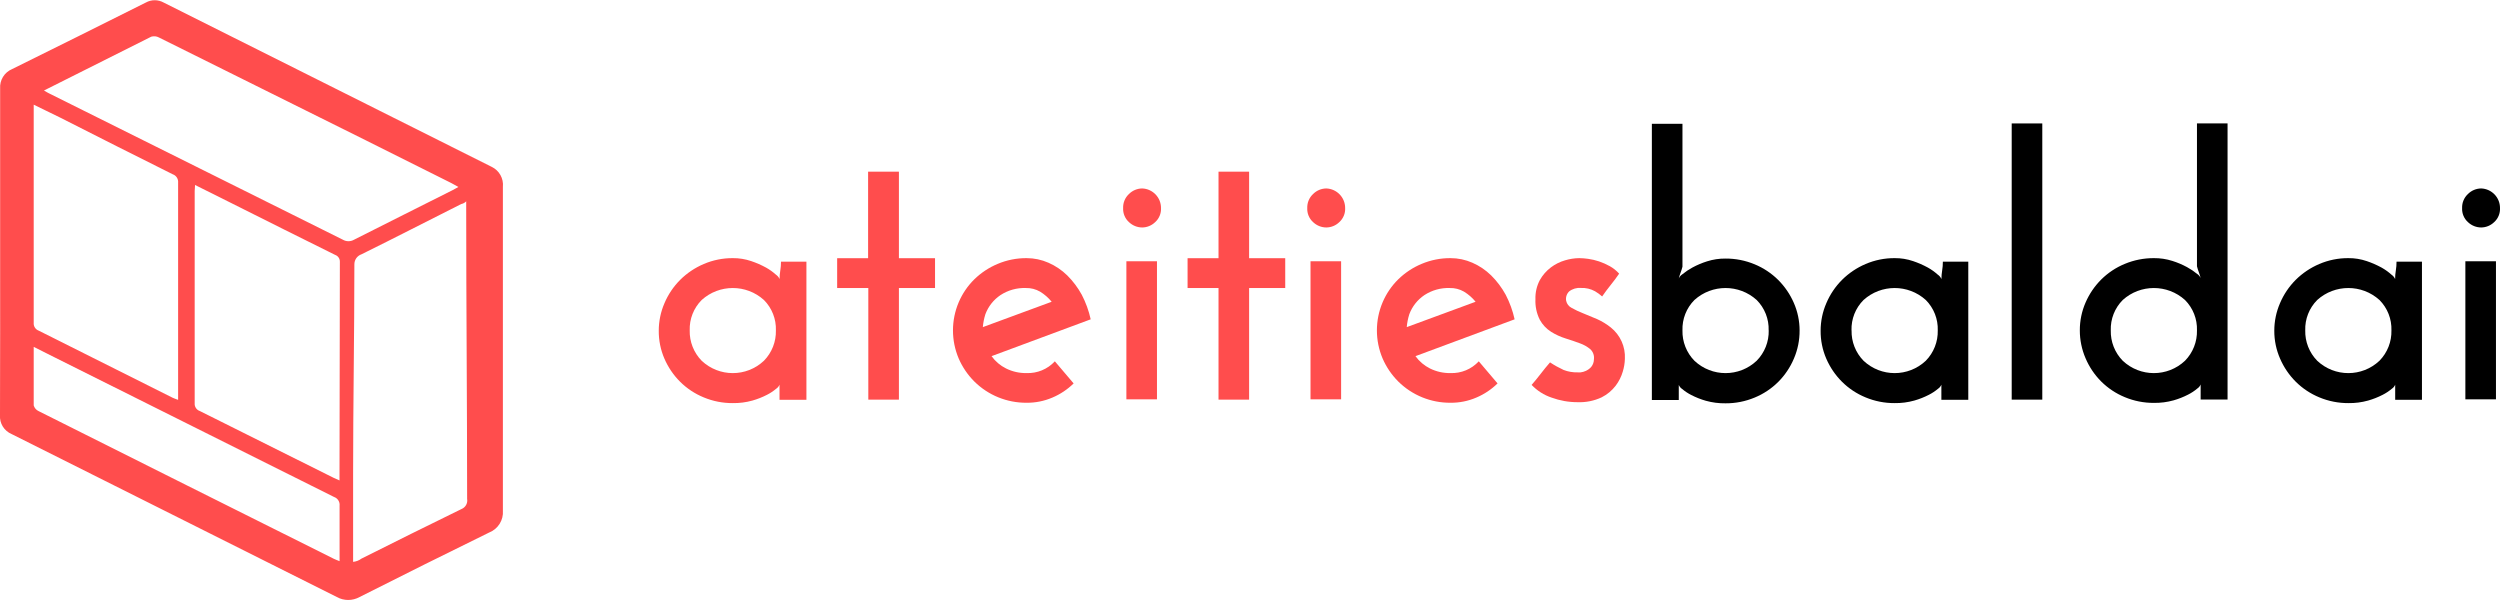
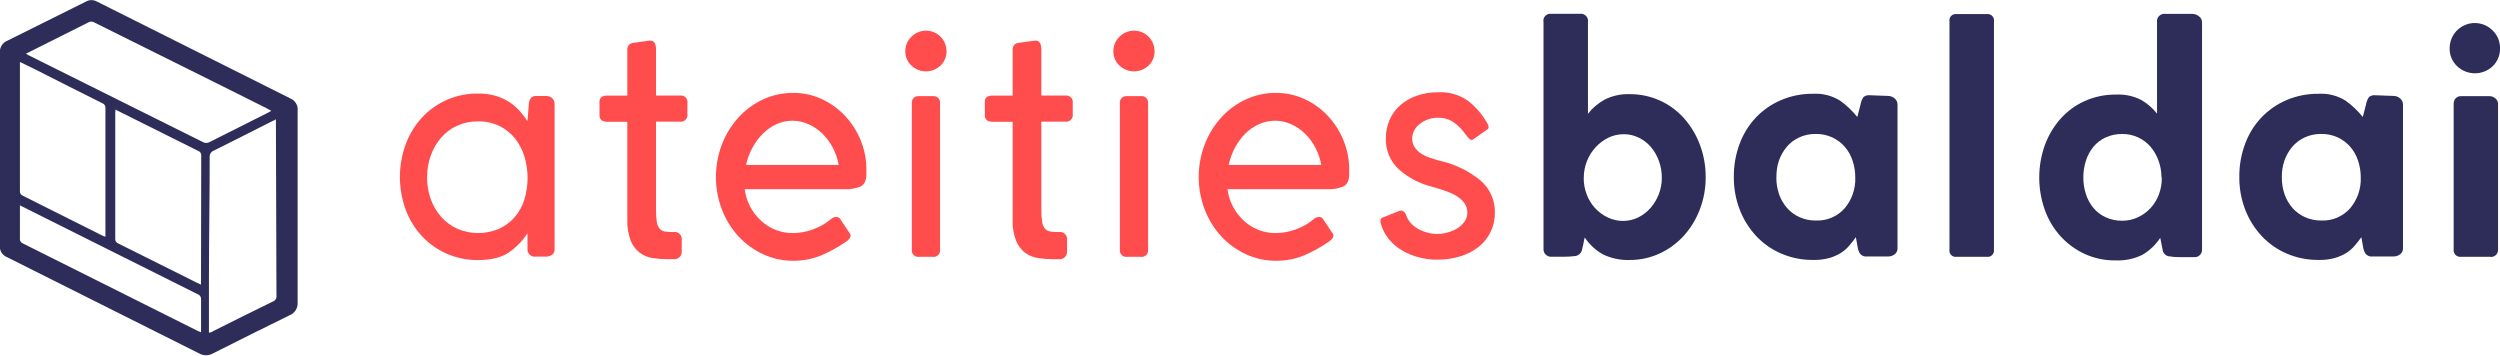
- <svg xmlns="http://www.w3.org/2000/svg" id="Layer_1" data-name="Layer 1" viewBox="0 0 353.01 84.69">
+ <svg xmlns="http://www.w3.org/2000/svg" id="Layer_1" data-name="Layer 1" viewBox="0 0 596.11 84.69">
  <defs>
-     <style>.cls-1{fill:#ff4d4d;}</style>
+     <style>.cls-1{fill:#ff4d4d;}.cls-2{fill:#2e2d59;}</style>
  </defs>
-   <path class="cls-1" d="M1652.81,1373.92a9.77,9.77,0,0,1,.81-3.9,10.4,10.4,0,0,1,2.21-3.28,10.61,10.61,0,0,1,3.33-2.24,10.24,10.24,0,0,1,4.11-.83,7.87,7.87,0,0,1,2.6.42,13.12,13.12,0,0,1,2.08.91,7.76,7.76,0,0,1,1.4,1,1.48,1.48,0,0,1,.52.62,7.17,7.17,0,0,1,.1-1.2,7.58,7.58,0,0,0,.1-1.25h3.59v19.5h-3.8v-2.13a1.25,1.25,0,0,1-.47.57,6.72,6.72,0,0,1-1.3.86,11.19,11.19,0,0,1-2.05.81,9.77,9.77,0,0,1-2.78.36,10.53,10.53,0,0,1-4.11-.81,10.25,10.25,0,0,1-3.33-2.21,10.49,10.49,0,0,1-2.21-3.25A9.71,9.71,0,0,1,1652.81,1373.92Zm4.37-.05a5.92,5.92,0,0,0,1.69,4.29,6.41,6.41,0,0,0,8.79,0,5.92,5.92,0,0,0,1.69-4.29,5.81,5.81,0,0,0-1.69-4.29,6.56,6.56,0,0,0-8.79,0A5.81,5.81,0,0,0,1657.18,1373.87Z" transform="translate(-1559.79 -1327.22)" />
-   <path class="cls-1" d="M1682.4,1351.46h4.32v12.22h5.1v4.21h-5.1v15.76h-4.32v-15.76H1678v-4.21h4.37v-12.22Z" transform="translate(-1559.79 -1327.22)" />
-   <path class="cls-1" d="M1713.8,1372.31l-7,2.6-7,2.6a5.6,5.6,0,0,0,2.05,1.74,6.26,6.26,0,0,0,2.89.65,5.18,5.18,0,0,0,4-1.66l2.65,3.12a9.6,9.6,0,0,1-3,2,9,9,0,0,1-3.64.73,10.37,10.37,0,0,1-7.38-3,10.5,10.5,0,0,1-2.21-3.25,10.16,10.16,0,0,1,0-7.93,10.1,10.1,0,0,1,2.21-3.25,10.55,10.55,0,0,1,3.3-2.18,10.34,10.34,0,0,1,4.08-.81,7.64,7.64,0,0,1,3.09.65,8.89,8.89,0,0,1,2.65,1.79,11.91,11.91,0,0,1,2.05,2.73A14.08,14.08,0,0,1,1713.8,1372.31Zm-9.15-4.42a6.16,6.16,0,0,0-3.59,1,5.62,5.62,0,0,0-2.13,2.7,8.35,8.35,0,0,0-.36,1.82q2.44-.88,4.86-1.79t4.86-1.79a6.41,6.41,0,0,0-1.64-1.43A3.82,3.82,0,0,0,1704.65,1367.89Z" transform="translate(-1559.79 -1327.22)" />
-   <path class="cls-1" d="M1718.38,1356.61a2.59,2.59,0,0,1,.83-2,2.67,2.67,0,0,1,1.87-.78,2.76,2.76,0,0,1,2.65,2.76,2.51,2.51,0,0,1-.83,2,2.66,2.66,0,0,1-1.82.75,2.72,2.72,0,0,1-1.87-.75A2.51,2.51,0,0,1,1718.38,1356.61Zm4.78,27h-4.32v-19.5h4.32v19.5Z" transform="translate(-1559.79 -1327.22)" />
-   <path class="cls-1" d="M1731.85,1351.46h4.32v12.22h5.1v4.21h-5.1v15.76h-4.32v-15.76h-4.37v-4.21h4.37v-12.22Z" transform="translate(-1559.79 -1327.22)" />
-   <path class="cls-1" d="M1744.38,1356.61a2.59,2.59,0,0,1,.83-2,2.67,2.67,0,0,1,1.87-.78,2.76,2.76,0,0,1,2.65,2.76,2.51,2.51,0,0,1-.83,2,2.66,2.66,0,0,1-1.82.75,2.72,2.72,0,0,1-1.87-.75A2.51,2.51,0,0,1,1744.38,1356.61Zm4.78,27h-4.32v-19.5h4.32v19.5Z" transform="translate(-1559.79 -1327.22)" />
-   <path class="cls-1" d="M1773.66,1372.31l-7,2.6-7,2.6a5.6,5.6,0,0,0,2.05,1.74,6.26,6.26,0,0,0,2.89.65,5.18,5.18,0,0,0,4-1.66l2.65,3.12a9.6,9.6,0,0,1-3,2,9,9,0,0,1-3.64.73,10.37,10.37,0,0,1-7.38-3,10.5,10.5,0,0,1-2.21-3.25,10.16,10.16,0,0,1,0-7.93,10.1,10.1,0,0,1,2.21-3.25,10.55,10.55,0,0,1,3.3-2.18,10.34,10.34,0,0,1,4.08-.81,7.64,7.64,0,0,1,3.09.65,8.89,8.89,0,0,1,2.65,1.79,11.91,11.91,0,0,1,2.05,2.73A14.08,14.08,0,0,1,1773.66,1372.31Zm-9.15-4.42a6.16,6.16,0,0,0-3.59,1,5.62,5.62,0,0,0-2.13,2.7,8.35,8.35,0,0,0-.36,1.82q2.44-.88,4.86-1.79t4.86-1.79a6.41,6.41,0,0,0-1.64-1.43A3.82,3.82,0,0,0,1764.5,1367.89Z" transform="translate(-1559.79 -1327.22)" />
-   <path class="cls-1" d="M1788.42,1365.86q-0.57.83-1.2,1.61t-1.2,1.61a6.31,6.31,0,0,0-1-.73,3.77,3.77,0,0,0-2-.47,2.36,2.36,0,0,0-1.66.49,1.47,1.47,0,0,0-.42,1.33,1.44,1.44,0,0,0,.78,1,12.37,12.37,0,0,0,1.59.75q0.91,0.36,2,.83a9.06,9.06,0,0,1,1.92,1.17,5.31,5.31,0,0,1,2,4.45,6.87,6.87,0,0,1-.29,1.77,6.17,6.17,0,0,1-1,2,5.76,5.76,0,0,1-2,1.66,7.33,7.33,0,0,1-3.38.68,10.6,10.6,0,0,1-3.69-.65,6.93,6.93,0,0,1-2.81-1.79q0.68-.78,1.3-1.59t1.3-1.59a14.34,14.34,0,0,0,1.92,1.07,5.14,5.14,0,0,0,2,.34l0.39,0a2.34,2.34,0,0,0,.75-0.21,2.26,2.26,0,0,0,.75-0.55,1.74,1.74,0,0,0,.39-1.09,1.66,1.66,0,0,0-.52-1.43,4.83,4.83,0,0,0-1.48-.83q-0.91-.34-2-0.68a8.74,8.74,0,0,1-2.05-.94,4.66,4.66,0,0,1-1.59-1.69,5.85,5.85,0,0,1-.62-2.91,5.38,5.38,0,0,1,.62-2.7,5.8,5.8,0,0,1,1.56-1.79,6.18,6.18,0,0,1,2-1,7.25,7.25,0,0,1,2-.31,9.74,9.74,0,0,1,1.27.1,8.69,8.69,0,0,1,1.53.36,9.34,9.34,0,0,1,1.53.68A5.22,5.22,0,0,1,1788.42,1365.86Z" transform="translate(-1559.79 -1327.22)" />
-   <path d="M1813.9,1373.87a9.89,9.89,0,0,1-.81,4,10.4,10.4,0,0,1-2.21,3.28,10.26,10.26,0,0,1-3.33,2.21,10.53,10.53,0,0,1-4.11.81,9.77,9.77,0,0,1-2.78-.36,11.13,11.13,0,0,1-2.05-.81,6.69,6.69,0,0,1-1.3-.86,1.26,1.26,0,0,1-.47-0.57v2.13h-3.8v-39h4.32v20.18a7.92,7.92,0,0,1-.26.83,7.63,7.63,0,0,0-.26.83,1.38,1.38,0,0,1,.52-0.6,8.94,8.94,0,0,1,1.4-.94,11.69,11.69,0,0,1,2.08-.88,8.34,8.34,0,0,1,2.6-.39,10.53,10.53,0,0,1,4.11.81,10.28,10.28,0,0,1,3.33,2.21,10.49,10.49,0,0,1,2.21,3.25A9.71,9.71,0,0,1,1813.9,1373.87Zm-4.37,0a5.81,5.81,0,0,0-1.69-4.29,6.56,6.56,0,0,0-8.79,0,5.81,5.81,0,0,0-1.69,4.29,5.92,5.92,0,0,0,1.69,4.29,6.41,6.41,0,0,0,8.79,0A5.92,5.92,0,0,0,1809.54,1373.87Z" transform="translate(-1559.79 -1327.22)" />
-   <path d="M1816.87,1373.92a9.77,9.77,0,0,1,.81-3.9,10.4,10.4,0,0,1,2.21-3.28,10.61,10.61,0,0,1,3.33-2.24,10.24,10.24,0,0,1,4.11-.83,7.87,7.87,0,0,1,2.6.42,13.12,13.12,0,0,1,2.08.91,7.76,7.76,0,0,1,1.4,1,1.48,1.48,0,0,1,.52.62,7.17,7.17,0,0,1,.1-1.2,7.58,7.58,0,0,0,.1-1.25h3.59v19.5h-3.8v-2.13a1.25,1.25,0,0,1-.47.57,6.72,6.72,0,0,1-1.3.86,11.19,11.19,0,0,1-2.05.81,9.77,9.77,0,0,1-2.78.36,10.53,10.53,0,0,1-4.11-.81,10.25,10.25,0,0,1-3.33-2.21,10.49,10.49,0,0,1-2.21-3.25A9.71,9.71,0,0,1,1816.87,1373.92Zm4.37-.05a5.92,5.92,0,0,0,1.69,4.29,6.41,6.41,0,0,0,8.79,0,5.92,5.92,0,0,0,1.69-4.29,5.81,5.81,0,0,0-1.69-4.29,6.56,6.56,0,0,0-8.79,0A5.81,5.81,0,0,0,1821.23,1373.87Z" transform="translate(-1559.79 -1327.22)" />
-   <path d="M1848.17,1383.65h-4.32v-39h4.32v39Z" transform="translate(-1559.79 -1327.22)" />
-   <path d="M1853.47,1373.87a9.71,9.71,0,0,1,.81-3.93,10.5,10.5,0,0,1,2.21-3.25,10.27,10.27,0,0,1,3.33-2.21,10.53,10.53,0,0,1,4.11-.81,8.35,8.35,0,0,1,2.6.39,11.72,11.72,0,0,1,2.08.88,9,9,0,0,1,1.4.94,1.39,1.39,0,0,1,.52.6,7.62,7.62,0,0,0-.26-0.83,7.7,7.7,0,0,1-.26-0.83v-20.18h4.32v39h-3.8v-2.13a1.25,1.25,0,0,1-.47.57,6.72,6.72,0,0,1-1.3.86,11.19,11.19,0,0,1-2.05.81,9.77,9.77,0,0,1-2.78.36,10.53,10.53,0,0,1-4.11-.81,10.25,10.25,0,0,1-3.33-2.21,10.4,10.4,0,0,1-2.21-3.28A9.89,9.89,0,0,1,1853.47,1373.87Zm4.37,0a5.92,5.92,0,0,0,1.69,4.29,6.41,6.41,0,0,0,8.79,0,5.92,5.92,0,0,0,1.69-4.29,5.81,5.81,0,0,0-1.69-4.29,6.56,6.56,0,0,0-8.79,0A5.81,5.81,0,0,0,1857.84,1373.87Z" transform="translate(-1559.79 -1327.22)" />
-   <path d="M1880.93,1373.92a9.77,9.77,0,0,1,.81-3.9,10.4,10.4,0,0,1,2.21-3.28,10.61,10.61,0,0,1,3.33-2.24,10.24,10.24,0,0,1,4.11-.83,7.87,7.87,0,0,1,2.6.42,13.12,13.12,0,0,1,2.08.91,7.76,7.76,0,0,1,1.4,1,1.48,1.48,0,0,1,.52.62,7.17,7.17,0,0,1,.1-1.2,7.58,7.58,0,0,0,.1-1.25h3.59v19.5H1898v-2.13a1.25,1.25,0,0,1-.47.57,6.72,6.72,0,0,1-1.3.86,11.19,11.19,0,0,1-2.05.81,9.77,9.77,0,0,1-2.78.36,10.53,10.53,0,0,1-4.11-.81,10.25,10.25,0,0,1-3.33-2.21,10.49,10.49,0,0,1-2.21-3.25A9.71,9.71,0,0,1,1880.93,1373.92Zm4.37-.05a5.92,5.92,0,0,0,1.69,4.29,6.41,6.41,0,0,0,8.79,0,5.92,5.92,0,0,0,1.69-4.29,5.81,5.81,0,0,0-1.69-4.29,6.56,6.56,0,0,0-8.79,0A5.81,5.81,0,0,0,1885.3,1373.87Z" transform="translate(-1559.79 -1327.22)" />
-   <path d="M1907.45,1356.61a2.59,2.59,0,0,1,.83-2,2.67,2.67,0,0,1,1.87-.78,2.76,2.76,0,0,1,2.65,2.76,2.51,2.51,0,0,1-.83,2,2.66,2.66,0,0,1-1.82.75,2.72,2.72,0,0,1-1.87-.75A2.51,2.51,0,0,1,1907.45,1356.61Zm4.78,27h-4.32v-19.5h4.32v19.5Z" transform="translate(-1559.79 -1327.22)" />
-   <path class="cls-1" d="M1559.81,1362.73c0-7.68,0-15.36,0-23a2.77,2.77,0,0,1,1.7-2.76q9.45-4.67,18.87-9.39a2.59,2.59,0,0,1,2.52,0q23.14,11.61,46.3,23.19a2.82,2.82,0,0,1,1.6,2.84q0,9.27,0,18.54c0,9.06,0,18.11,0,27.17a3.07,3.07,0,0,1-1.93,3.09q-9.18,4.5-18.3,9.11a3.31,3.31,0,0,1-3.22,0q-22.94-11.5-45.9-23a2.69,2.69,0,0,1-1.66-2.68C1559.82,1378.15,1559.81,1370.44,1559.81,1362.73Zm49.82,43.83a2.36,2.36,0,0,0,1.2-.46c4.67-2.35,9.44-4.71,14.12-7a1.3,1.3,0,0,0,.8-1.44c0-13.64-.13-27.28-0.13-40.92v-1.09a1.34,1.34,0,0,1-.7.38c-4.72,2.37-9.35,4.76-14.09,7.1a1.48,1.48,0,0,0-1,1.4c0,9.88-.18,19.76-0.18,29.63v12.43ZM1566,1340c0.33,0.19.5,0.3,0.69,0.39q20.75,10.33,41.5,20.67a1.58,1.58,0,0,0,1.61,0c4.63-2.35,9.28-4.66,13.92-7,0.23-.12.46-0.25,0.8-0.44l-1-.55-12-6q-14.64-7.29-29.29-14.56a1.42,1.42,0,0,0-1.08-.11C1576.08,1334.95,1571.09,1337.46,1566,1340Zm41.78,24.21a1,1,0,0,0-.67-1q-7.35-3.64-14.67-7.32l-5.11-2.55c0,0.4-.05.61-0.05,0.82q0,15,0,30a1.07,1.07,0,0,0,.73,1.1q9.43,4.69,18.85,9.41c0.26,0.13.53,0.24,0.87,0.39,0-.28,0-0.45,0-0.63M1564.55,1342c0,0.38,0,.59,0,0.8q0,15,0,30a1.08,1.08,0,0,0,.71,1.11q9.47,4.73,18.92,9.48c0.22,0.11.47,0.18,0.76,0.29,0-.32,0-0.5,0-0.68q0-15,0-30a1.13,1.13,0,0,0-.76-1.17c-5.3-2.64-10.59-5.31-15.88-8Zm0,34.2c0,2.89,0,5.58,0,8.27a1.27,1.27,0,0,0,.69.8q20.84,10.45,41.7,20.86c0.23,0.11.48,0.2,0.8,0.33,0-2.69,0-5.26,0-7.83a1.17,1.17,0,0,0-.79-1.24q-19.76-9.85-39.51-19.74Z" transform="translate(-1559.79 -1327.22)" />
+   <path class="cls-1" d="M1683.8,1435.48v-3.67a16.44,16.44,0,0,1-4.37,4.52q-2.65,1.87-7.41,1.87a18.26,18.26,0,0,1-7.49-1.52,17.85,17.85,0,0,1-5.93-4.21,19,19,0,0,1-3.86-6.32,22.75,22.75,0,0,1,0-15.52,19.37,19.37,0,0,1,3.82-6.32,17.89,17.89,0,0,1,13.46-5.81,14.41,14.41,0,0,1,4.21.55,12.82,12.82,0,0,1,3.2,1.46,11.9,11.9,0,0,1,2.46,2.09,24.13,24.13,0,0,1,1.91,2.45l0.31-4a2.75,2.75,0,0,1,.47-1.46,1.66,1.66,0,0,1,1.4-.51h2.26a2.13,2.13,0,0,1,1.44.51,1.81,1.81,0,0,1,.58,1.44v34.63a1.52,1.52,0,0,1-.58,1.25,2.24,2.24,0,0,1-1.44.47h-2.5A1.72,1.72,0,0,1,1683.8,1435.48Zm-23.95-17a15.18,15.18,0,0,0,.86,5.13,13,13,0,0,0,2.46,4.24,11.48,11.48,0,0,0,3.86,2.88,12.62,12.62,0,0,0,10,0,10.93,10.93,0,0,0,3.71-2.76,11.79,11.79,0,0,0,2.3-4.16,17.66,17.66,0,0,0,0-10.38,13,13,0,0,0-2.26-4.28,11,11,0,0,0-3.67-2.92,11.22,11.22,0,0,0-5.07-1.09,11.9,11.9,0,0,0-5.07,1.05,11.07,11.07,0,0,0-3.82,2.88,13.33,13.33,0,0,0-2.42,4.24A15.18,15.18,0,0,0,1659.86,1418.43Z" transform="translate(-1558.02 -1376.19)" />
+   <path class="cls-1" d="M1718.59,1438a4,4,0,0,0-.58,0,4.89,4.89,0,0,1-.66,0,23.9,23.9,0,0,1-3.64-.27,7,7,0,0,1-3.11-1.25,6.82,6.82,0,0,1-2.17-2.85,12.53,12.53,0,0,1-.83-5v-23.4h-4.68a2.51,2.51,0,0,1-1.44-.35,1.56,1.56,0,0,1-.51-1.37v-2.89a1.45,1.45,0,0,1,.51-1.33,2.77,2.77,0,0,1,1.44-.31h4.68v-11a1.5,1.5,0,0,1,1.34-1.56l4-.55a1.19,1.19,0,0,1,1.22.62,3.44,3.44,0,0,1,.28,1.4v11.08h5.77a1.55,1.55,0,0,1,1.72,1.79v2.57a1.59,1.59,0,0,1-1.72,1.87h-5.77v20.9a18.25,18.25,0,0,0,.19,3,3.17,3.17,0,0,0,.7,1.64,2.13,2.13,0,0,0,1.29.66,13.63,13.63,0,0,0,1.95.12,1.72,1.72,0,0,1,2,2v2.5A1.78,1.78,0,0,1,1718.59,1438Z" transform="translate(-1558.02 -1376.19)" />
+   <path class="cls-1" d="M1747.14,1438.36a16.8,16.8,0,0,1-7.18-1.56,18.59,18.59,0,0,1-5.85-4.25,20,20,0,0,1-3.94-6.36,21.8,21.8,0,0,1,0-15.6,20.49,20.49,0,0,1,3.94-6.4,18.31,18.31,0,0,1,5.85-4.29,16.8,16.8,0,0,1,7.18-1.56,16.05,16.05,0,0,1,6.75,1.44,17.83,17.83,0,0,1,5.54,3.94,19.08,19.08,0,0,1,3.78,5.85,18.4,18.4,0,0,1,1.4,7.18v0.94q0,2.34-1.48,3a9.24,9.24,0,0,1-3.59.62h-23.95a12.25,12.25,0,0,0,3.94,7.55,11,11,0,0,0,7.6,2.9,13.84,13.84,0,0,0,4.72-.86,14,14,0,0,0,4.25-2.42,1.9,1.9,0,0,1,1.4-.55,1,1,0,0,1,.86.47l2.18,3.28a1,1,0,0,1,.31.71,1.56,1.56,0,0,1-.51.95,5.32,5.32,0,0,1-.82.63,33.11,33.11,0,0,1-5.69,3.12A16.9,16.9,0,0,1,1747.14,1438.36Zm-11.23-22.85H1758a14.26,14.26,0,0,0-1.4-4.1,13.14,13.14,0,0,0-2.5-3.37,11.39,11.39,0,0,0-3.32-2.25,9.29,9.29,0,0,0-7.6,0,11,11,0,0,0-3.24,2.25,14.41,14.41,0,0,0-2.5,3.37A15.3,15.3,0,0,0,1735.91,1415.51Z" transform="translate(-1558.02 -1376.19)" />
+   <path class="cls-1" d="M1773.89,1388.4a4.67,4.67,0,0,1,1.44-3.44,4.89,4.89,0,0,1,8.38,3.44,4.61,4.61,0,0,1-1.4,3.4,5.07,5.07,0,0,1-7,0A4.55,4.55,0,0,1,1773.89,1388.4Zm8.27,12.44v34.87a1.52,1.52,0,0,1-1.72,1.72h-3.28a1.52,1.52,0,0,1-1.72-1.72v-34.87a1.52,1.52,0,0,1,1.72-1.72h3.28A1.52,1.52,0,0,1,1782.16,1400.84Z" transform="translate(-1558.02 -1376.19)" />
+   <path class="cls-1" d="M1810.47,1438a4,4,0,0,0-.58,0,4.89,4.89,0,0,1-.66,0,23.9,23.9,0,0,1-3.64-.27,7,7,0,0,1-3.11-1.25,6.82,6.82,0,0,1-2.17-2.85,12.53,12.53,0,0,1-.83-5v-23.4h-4.68a2.51,2.51,0,0,1-1.44-.35,1.56,1.56,0,0,1-.51-1.37v-2.89a1.45,1.45,0,0,1,.51-1.33,2.77,2.77,0,0,1,1.44-.31h4.68v-11a1.5,1.5,0,0,1,1.34-1.56l4-.55a1.19,1.19,0,0,1,1.22.62,3.44,3.44,0,0,1,.28,1.4v11.08h5.77a1.55,1.55,0,0,1,1.72,1.79v2.57a1.59,1.59,0,0,1-1.72,1.87h-5.77v20.9a18.25,18.25,0,0,0,.19,3,3.17,3.17,0,0,0,.7,1.64,2.13,2.13,0,0,0,1.29.66,13.63,13.63,0,0,0,1.95.12,1.72,1.72,0,0,1,2,2v2.5A1.78,1.78,0,0,1,1810.47,1438Z" transform="translate(-1558.02 -1376.19)" />
+   <path class="cls-1" d="M1823.5,1388.4a4.67,4.67,0,0,1,1.44-3.44,4.89,4.89,0,0,1,8.38,3.44,4.61,4.61,0,0,1-1.4,3.4,5.07,5.07,0,0,1-7,0A4.55,4.55,0,0,1,1823.5,1388.4Zm8.27,12.44v34.87a1.52,1.52,0,0,1-1.72,1.72h-3.28a1.52,1.52,0,0,1-1.72-1.72v-34.87a1.52,1.52,0,0,1,1.72-1.72H1830A1.52,1.52,0,0,1,1831.76,1400.84Z" transform="translate(-1558.02 -1376.19)" />
+   <path class="cls-1" d="M1862.26,1438.36a16.8,16.8,0,0,1-7.18-1.56,18.59,18.59,0,0,1-5.85-4.25,20,20,0,0,1-3.94-6.36,21.8,21.8,0,0,1,0-15.6,20.49,20.49,0,0,1,3.94-6.4,18.31,18.31,0,0,1,5.85-4.29,16.8,16.8,0,0,1,7.18-1.56,16.05,16.05,0,0,1,6.75,1.44,17.83,17.83,0,0,1,5.54,3.94,19.08,19.08,0,0,1,3.78,5.85,18.4,18.4,0,0,1,1.4,7.18v0.94q0,2.34-1.48,3a9.24,9.24,0,0,1-3.59.62h-23.95a12.25,12.25,0,0,0,3.94,7.55,11,11,0,0,0,7.6,2.9,13.84,13.84,0,0,0,4.72-.86,14,14,0,0,0,4.25-2.42,1.9,1.9,0,0,1,1.4-.55,1,1,0,0,1,.86.47l2.18,3.28a1,1,0,0,1,.31.71,1.56,1.56,0,0,1-.51.95,5.32,5.32,0,0,1-.82.63,33.11,33.11,0,0,1-5.69,3.12A16.9,16.9,0,0,1,1862.26,1438.36ZM1851,1415.51h22.07a14.26,14.26,0,0,0-1.4-4.1,13.14,13.14,0,0,0-2.5-3.37,11.39,11.39,0,0,0-3.32-2.25,9.29,9.29,0,0,0-7.6,0A11,11,0,0,0,1855,1408a14.41,14.41,0,0,0-2.5,3.37A15.3,15.3,0,0,0,1851,1415.51Z" transform="translate(-1558.02 -1376.19)" />
+   <path class="cls-1" d="M1887.3,1429.63a2,2,0,0,1-.12-0.9,0.7,0.7,0,0,1,.51-0.66l3.9-1.56a1,1,0,0,1,1.13.12,2,2,0,0,1,.66,1.05,5.56,5.56,0,0,0,1.33,2,7.4,7.4,0,0,0,1.91,1.33,9.62,9.62,0,0,0,2.11.74,8.59,8.59,0,0,0,1.83.23,9.91,9.91,0,0,0,2.61-.35,8.61,8.61,0,0,0,2.34-1,6,6,0,0,0,1.72-1.6,3.56,3.56,0,0,0,.66-2.11,3.82,3.82,0,0,0-.66-2.26,6.27,6.27,0,0,0-1.76-1.64,12.11,12.11,0,0,0-2.53-1.21q-1.44-.51-3.08-1a18.84,18.84,0,0,1-8.27-4.21,9.64,9.64,0,0,1-3.12-7.41,10.87,10.87,0,0,1,.9-4.45,9.91,9.91,0,0,1,2.54-3.47,12,12,0,0,1,3.94-2.26,15.15,15.15,0,0,1,5.11-.82,11.43,11.43,0,0,1,7.06,2,18.22,18.22,0,0,1,4.72,5.54,2.92,2.92,0,0,1,.23.66,0.66,0.66,0,0,1-.31.66l-3.2,2.26a0.73,0.73,0,0,1-1.09,0q-0.47-.51-1-1.21a11.36,11.36,0,0,0-2.65-2.69,6.08,6.08,0,0,0-3.67-1.13,6.72,6.72,0,0,0-4.56,1.52,4.44,4.44,0,0,0-1.75,3.39,3.7,3.7,0,0,0,.58,2.07,5.27,5.27,0,0,0,1.52,1.52,8.93,8.93,0,0,0,2.07,1q1.13,0.39,2.22.7a23.4,23.4,0,0,1,9.79,4.64,9.84,9.84,0,0,1,3.55,7.76,10.25,10.25,0,0,1-3.94,8.23,13.29,13.29,0,0,1-4.37,2.22,18.91,18.91,0,0,1-5.58.78,16.76,16.76,0,0,1-4.21-.55,15.81,15.81,0,0,1-3.94-1.6,11.49,11.49,0,0,1-3.16-2.65A10.31,10.31,0,0,1,1887.3,1429.63Z" transform="translate(-1558.02 -1376.19)" />
+   <path class="cls-2" d="M1926.06,1435.48v-54a1.66,1.66,0,0,1,1.79-2h6.86a1.72,1.72,0,0,1,1.95,2v21.84a12.64,12.64,0,0,1,4-3.39,12.25,12.25,0,0,1,5.89-1.29,17.21,17.21,0,0,1,13.07,5.81,20.27,20.27,0,0,1,3.74,6.28,21.55,21.55,0,0,1,1.37,7.72,21.08,21.08,0,0,1-1.4,7.68,19.82,19.82,0,0,1-3.82,6.28,18.09,18.09,0,0,1-5.73,4.21,16.73,16.73,0,0,1-7.21,1.56,13.54,13.54,0,0,1-6.24-1.29,12.43,12.43,0,0,1-4.45-4.09q-0.16.86-.31,1.52t-0.31,1.37a1.92,1.92,0,0,1-1.72,1.56,22.38,22.38,0,0,1-2.65.16h-3A1.78,1.78,0,0,1,1926.06,1435.48Zm9.59-16.85a10.69,10.69,0,0,0,.74,4,9.91,9.91,0,0,0,5,5.42,8.35,8.35,0,0,0,7.22,0,9.4,9.4,0,0,0,2.92-2.22,11,11,0,0,0,2-3.28,10.72,10.72,0,0,0,.74-4,11.54,11.54,0,0,0-.7-4,10.65,10.65,0,0,0-1.91-3.32,9,9,0,0,0-2.89-2.22,8,8,0,0,0-3.55-.82,8.4,8.4,0,0,0-3.67.82,10.19,10.19,0,0,0-3,2.22,10.78,10.78,0,0,0-2.89,7.33v0.08Z" transform="translate(-1558.02 -1376.19)" />
+   <path class="cls-2" d="M2001,1435.32q-0.16-.78-0.23-1.29t-0.23-1.29q-0.7,1-1.56,2a8.79,8.79,0,0,1-2,1.75,10.93,10.93,0,0,1-2.73,1.21,13.13,13.13,0,0,1-3.74.47h-0.16a18.73,18.73,0,0,1-7.61-1.52,17.75,17.75,0,0,1-6-4.21,19.64,19.64,0,0,1-3.9-6.28,21.2,21.2,0,0,1-1.4-7.8,22.05,22.05,0,0,1,1.37-7.84,18.6,18.6,0,0,1,3.86-6.28,18.06,18.06,0,0,1,6-4.17,18.94,18.94,0,0,1,7.68-1.52,11,11,0,0,1,6.43,1.64,20.11,20.11,0,0,1,4.1,3.9l0.78-3a4.26,4.26,0,0,1,.7-1.76,2,2,0,0,1,1.48-.43l4.37,0.16a2.38,2.38,0,0,1,1.56.58,1.89,1.89,0,0,1,.7,1.52v34.24a1.67,1.67,0,0,1-.7,1.44,2.6,2.6,0,0,1-1.56.51h-5a1.87,1.87,0,0,1-1.6-.58A3.51,3.51,0,0,1,2001,1435.32Zm-19.42-16.85a12.05,12.05,0,0,0,.66,4.06,9.78,9.78,0,0,0,1.91,3.28,8.74,8.74,0,0,0,3,2.18,9.12,9.12,0,0,0,3.82.78,8.66,8.66,0,0,0,6.9-2.92,10.74,10.74,0,0,0,2.53-7.29,12.86,12.86,0,0,0-.62-4,9.64,9.64,0,0,0-1.87-3.35,9,9,0,0,0-3-2.26,9.14,9.14,0,0,0-4-.82,9,9,0,0,0-3.86.82,8.5,8.5,0,0,0-3,2.26,10.63,10.63,0,0,0-1.87,3.32A11.81,11.81,0,0,0,1981.6,1418.47Z" transform="translate(-1558.02 -1376.19)" />
+   <path class="cls-2" d="M2022.86,1435.71v-54.44a1.48,1.48,0,0,1,1.64-1.72h7.25a1.52,1.52,0,0,1,1.72,1.72v54.44a1.52,1.52,0,0,1-1.72,1.72h-7.25A1.48,1.48,0,0,1,2022.86,1435.71Z" transform="translate(-1558.02 -1376.19)" />
+   <path class="cls-2" d="M2083.08,1381.5v54a1.77,1.77,0,0,1-2,2h-3.43a13.56,13.56,0,0,1-2.65-.23,1.84,1.84,0,0,1-1.33-1.6q-0.23-1.29-.55-2.77a12.83,12.83,0,0,1-4.33,4.09,13.4,13.4,0,0,1-6.36,1.29,17.1,17.1,0,0,1-7.37-1.56,18.08,18.08,0,0,1-5.73-4.21,18.74,18.74,0,0,1-3.74-6.28,23,23,0,0,1,0-15.4,19.65,19.65,0,0,1,3.71-6.28,17.19,17.19,0,0,1,5.77-4.25,17.82,17.82,0,0,1,7.53-1.56,12,12,0,0,1,5.93,1.25,13.5,13.5,0,0,1,3.82,3.28V1381.5a1.76,1.76,0,0,1,2-2h6.4a2.49,2.49,0,0,1,1.56.55A1.7,1.7,0,0,1,2083.08,1381.5Zm-9.67,37a11.56,11.56,0,0,0-.7-4,10.67,10.67,0,0,0-1.91-3.32,8.85,8.85,0,0,0-2.93-2.22,8.76,8.76,0,0,0-3.82-.82,9.2,9.2,0,0,0-3.94.82,8.34,8.34,0,0,0-2.92,2.22,9.92,9.92,0,0,0-1.79,3.32,12.83,12.83,0,0,0-.62,4,12.47,12.47,0,0,0,.62,4,10,10,0,0,0,1.79,3.28,8.33,8.33,0,0,0,2.92,2.22,9.19,9.19,0,0,0,3.94.82,8.57,8.57,0,0,0,3.74-.82,9.56,9.56,0,0,0,3-2.18,9.9,9.9,0,0,0,2-3.24,11.24,11.24,0,0,0,.7-4v-0.08Z" transform="translate(-1558.02 -1376.19)" />
+   <path class="cls-2" d="M2121.53,1435.32q-0.16-.78-0.23-1.29t-0.23-1.29q-0.7,1-1.56,2a8.79,8.79,0,0,1-2,1.75,10.93,10.93,0,0,1-2.73,1.21,13.13,13.13,0,0,1-3.74.47h-0.16a18.73,18.73,0,0,1-7.61-1.52,17.75,17.75,0,0,1-6-4.21,19.64,19.64,0,0,1-3.9-6.28,21.2,21.2,0,0,1-1.4-7.8,22.05,22.05,0,0,1,1.37-7.84,18.6,18.6,0,0,1,3.86-6.28,18.06,18.06,0,0,1,6-4.17,18.94,18.94,0,0,1,7.68-1.52,11,11,0,0,1,6.43,1.64,20.11,20.11,0,0,1,4.1,3.9l0.78-3a4.26,4.26,0,0,1,.7-1.76,2,2,0,0,1,1.48-.43l4.37,0.16a2.38,2.38,0,0,1,1.56.58,1.89,1.89,0,0,1,.7,1.52v34.24a1.67,1.67,0,0,1-.7,1.44,2.6,2.6,0,0,1-1.56.51h-5a1.87,1.87,0,0,1-1.6-.58A3.51,3.51,0,0,1,2121.53,1435.32Zm-19.42-16.85a12.05,12.05,0,0,0,.66,4.06,9.78,9.78,0,0,0,1.91,3.28,8.74,8.74,0,0,0,3,2.18,9.12,9.12,0,0,0,3.82.78,8.66,8.66,0,0,0,6.9-2.92,10.74,10.74,0,0,0,2.53-7.29,12.86,12.86,0,0,0-.62-4,9.64,9.64,0,0,0-1.87-3.35,9,9,0,0,0-3-2.26,9.14,9.14,0,0,0-4-.82,9,9,0,0,0-3.86.82,8.5,8.5,0,0,0-3,2.26,10.63,10.63,0,0,0-1.87,3.32A11.81,11.81,0,0,0,2102.11,1418.47Z" transform="translate(-1558.02 -1376.19)" />
+   <path class="cls-2" d="M2142.12,1387.74a6,6,0,0,1,10.3-4.25,5.86,5.86,0,0,1,1.72,4.25,5.73,5.73,0,0,1-1.72,4.21,6.17,6.17,0,0,1-8.54,0A5.66,5.66,0,0,1,2142.12,1387.74Zm11.54,13.26v34.63a1.66,1.66,0,0,1-2,1.79h-6.79a1.58,1.58,0,0,1-1.79-1.79V1401a1.94,1.94,0,0,1,.47-1.37,1.71,1.71,0,0,1,1.33-.51h6.79a2.07,2.07,0,0,1,1.33.51A1.67,1.67,0,0,1,2153.67,1401Z" transform="translate(-1558.02 -1376.19)" />
+   <path class="cls-2" d="M1558,1411.69c0-7.68,0-15.36,0-23a2.77,2.77,0,0,1,1.7-2.76q9.45-4.67,18.87-9.39a2.59,2.59,0,0,1,2.52,0q23.14,11.61,46.3,23.19a2.82,2.82,0,0,1,1.6,2.84q0,9.27,0,18.54c0,9.06,0,18.11,0,27.17a3.07,3.07,0,0,1-1.93,3.09q-9.18,4.5-18.3,9.11a3.31,3.31,0,0,1-3.22,0q-22.94-11.5-45.9-23a2.69,2.69,0,0,1-1.66-2.68C1558.05,1427.11,1558,1419.4,1558,1411.69Zm49.82,43.83a2.36,2.36,0,0,0,1.2-.46c4.67-2.35,9.44-4.71,14.12-7a1.3,1.3,0,0,0,.8-1.44c0-13.64-.13-27.28-0.13-40.92v-1.09a1.34,1.34,0,0,1-.7.38c-4.72,2.37-9.35,4.76-14.09,7.1a1.48,1.48,0,0,0-1,1.4c0,9.88-.18,19.76-0.18,29.63v12.43ZM1564.2,1389c0.33,0.19.5,0.3,0.69,0.39q20.75,10.33,41.5,20.67a1.58,1.58,0,0,0,1.61,0c4.63-2.35,9.28-4.66,13.92-7,0.23-.12.46-0.25,0.8-0.44l-1-.55-12-6q-14.64-7.29-29.29-14.56a1.42,1.42,0,0,0-1.08-.11C1574.31,1383.91,1569.32,1386.42,1564.2,1389ZM1606,1413.2a1,1,0,0,0-.67-1q-7.35-3.64-14.67-7.32l-5.11-2.55c0,0.4-.05.61-0.05,0.82q0,15,0,30a1.07,1.07,0,0,0,.73,1.1q9.43,4.69,18.85,9.41c0.26,0.13.53,0.24,0.87,0.39,0-.28,0-0.45,0-0.63m-43.18-52.46c0,0.38,0,.59,0,0.8q0,15,0,30a1.08,1.08,0,0,0,.71,1.11q9.47,4.73,18.92,9.48c0.22,0.11.47,0.18,0.76,0.29,0-.32,0-0.5,0-0.68q0-15,0-30a1.13,1.13,0,0,0-.76-1.17c-5.3-2.64-10.59-5.31-15.88-8Zm0,34.2c0,2.89,0,5.58,0,8.27a1.27,1.27,0,0,0,.69.8q20.84,10.45,41.7,20.86c0.23,0.11.48,0.2,0.8,0.33,0-2.69,0-5.26,0-7.83a1.17,1.17,0,0,0-.79-1.24q-19.76-9.85-39.51-19.74Z" transform="translate(-1558.02 -1376.19)" />
</svg>
